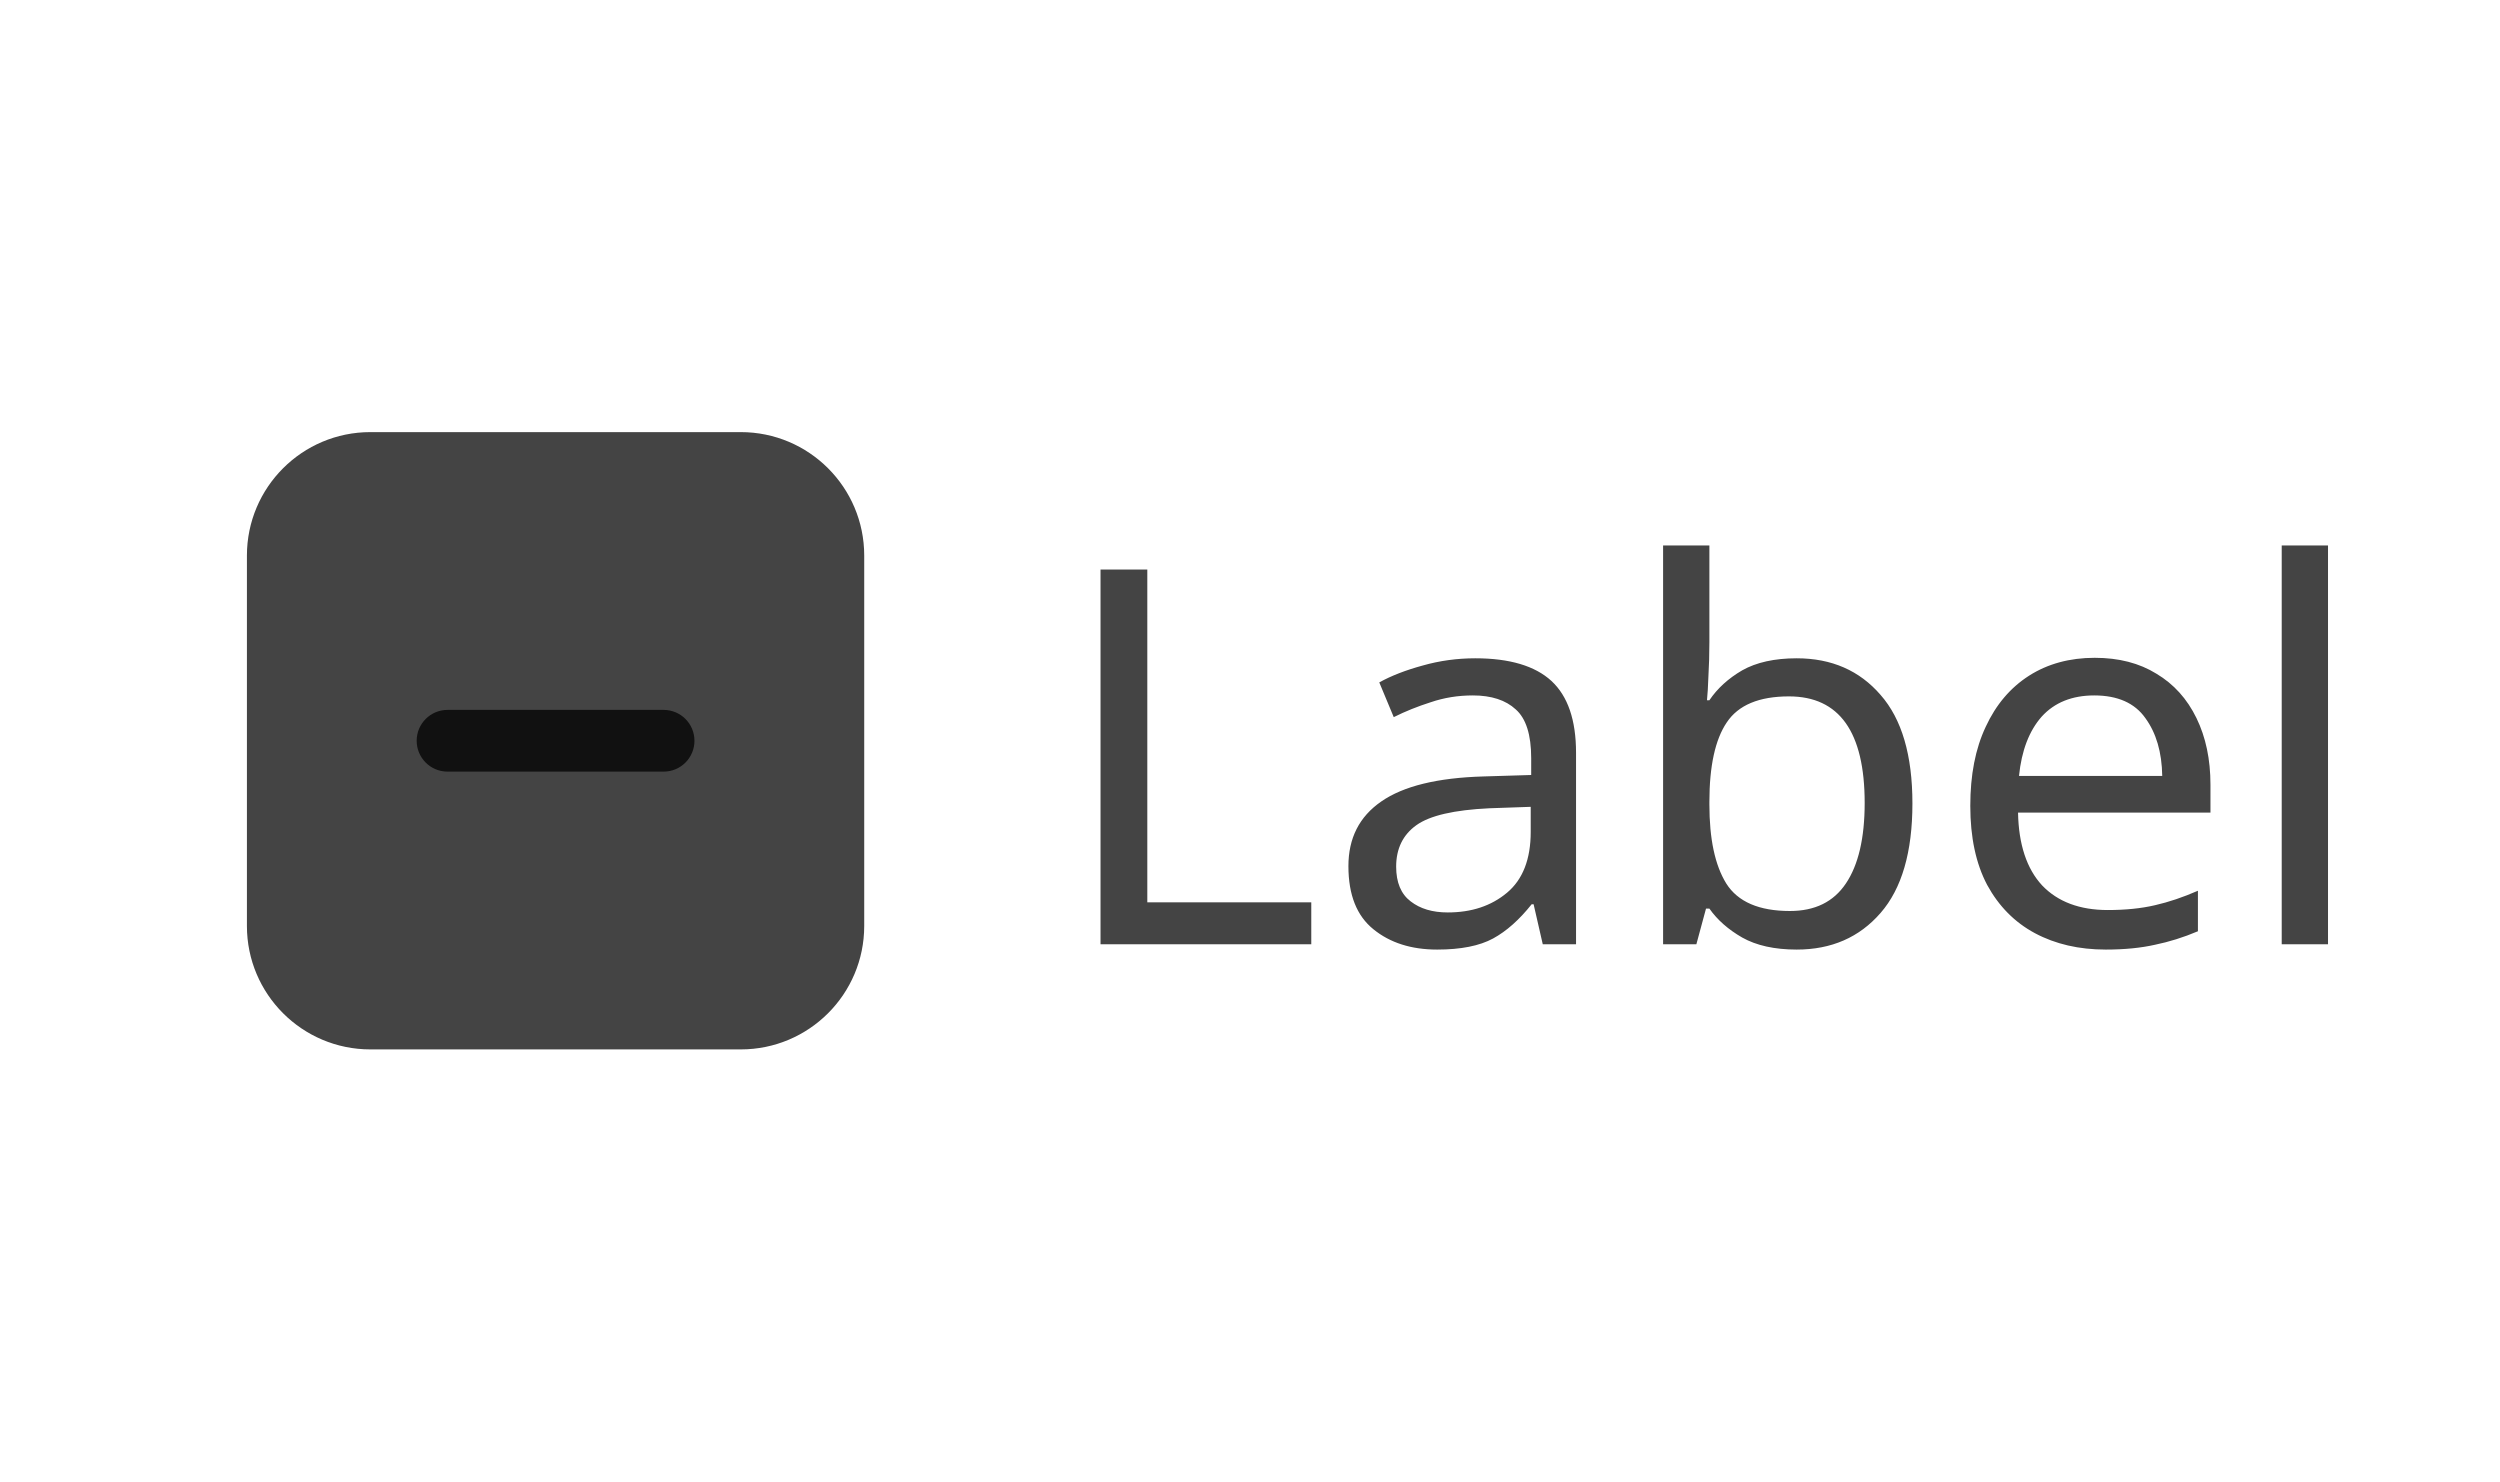
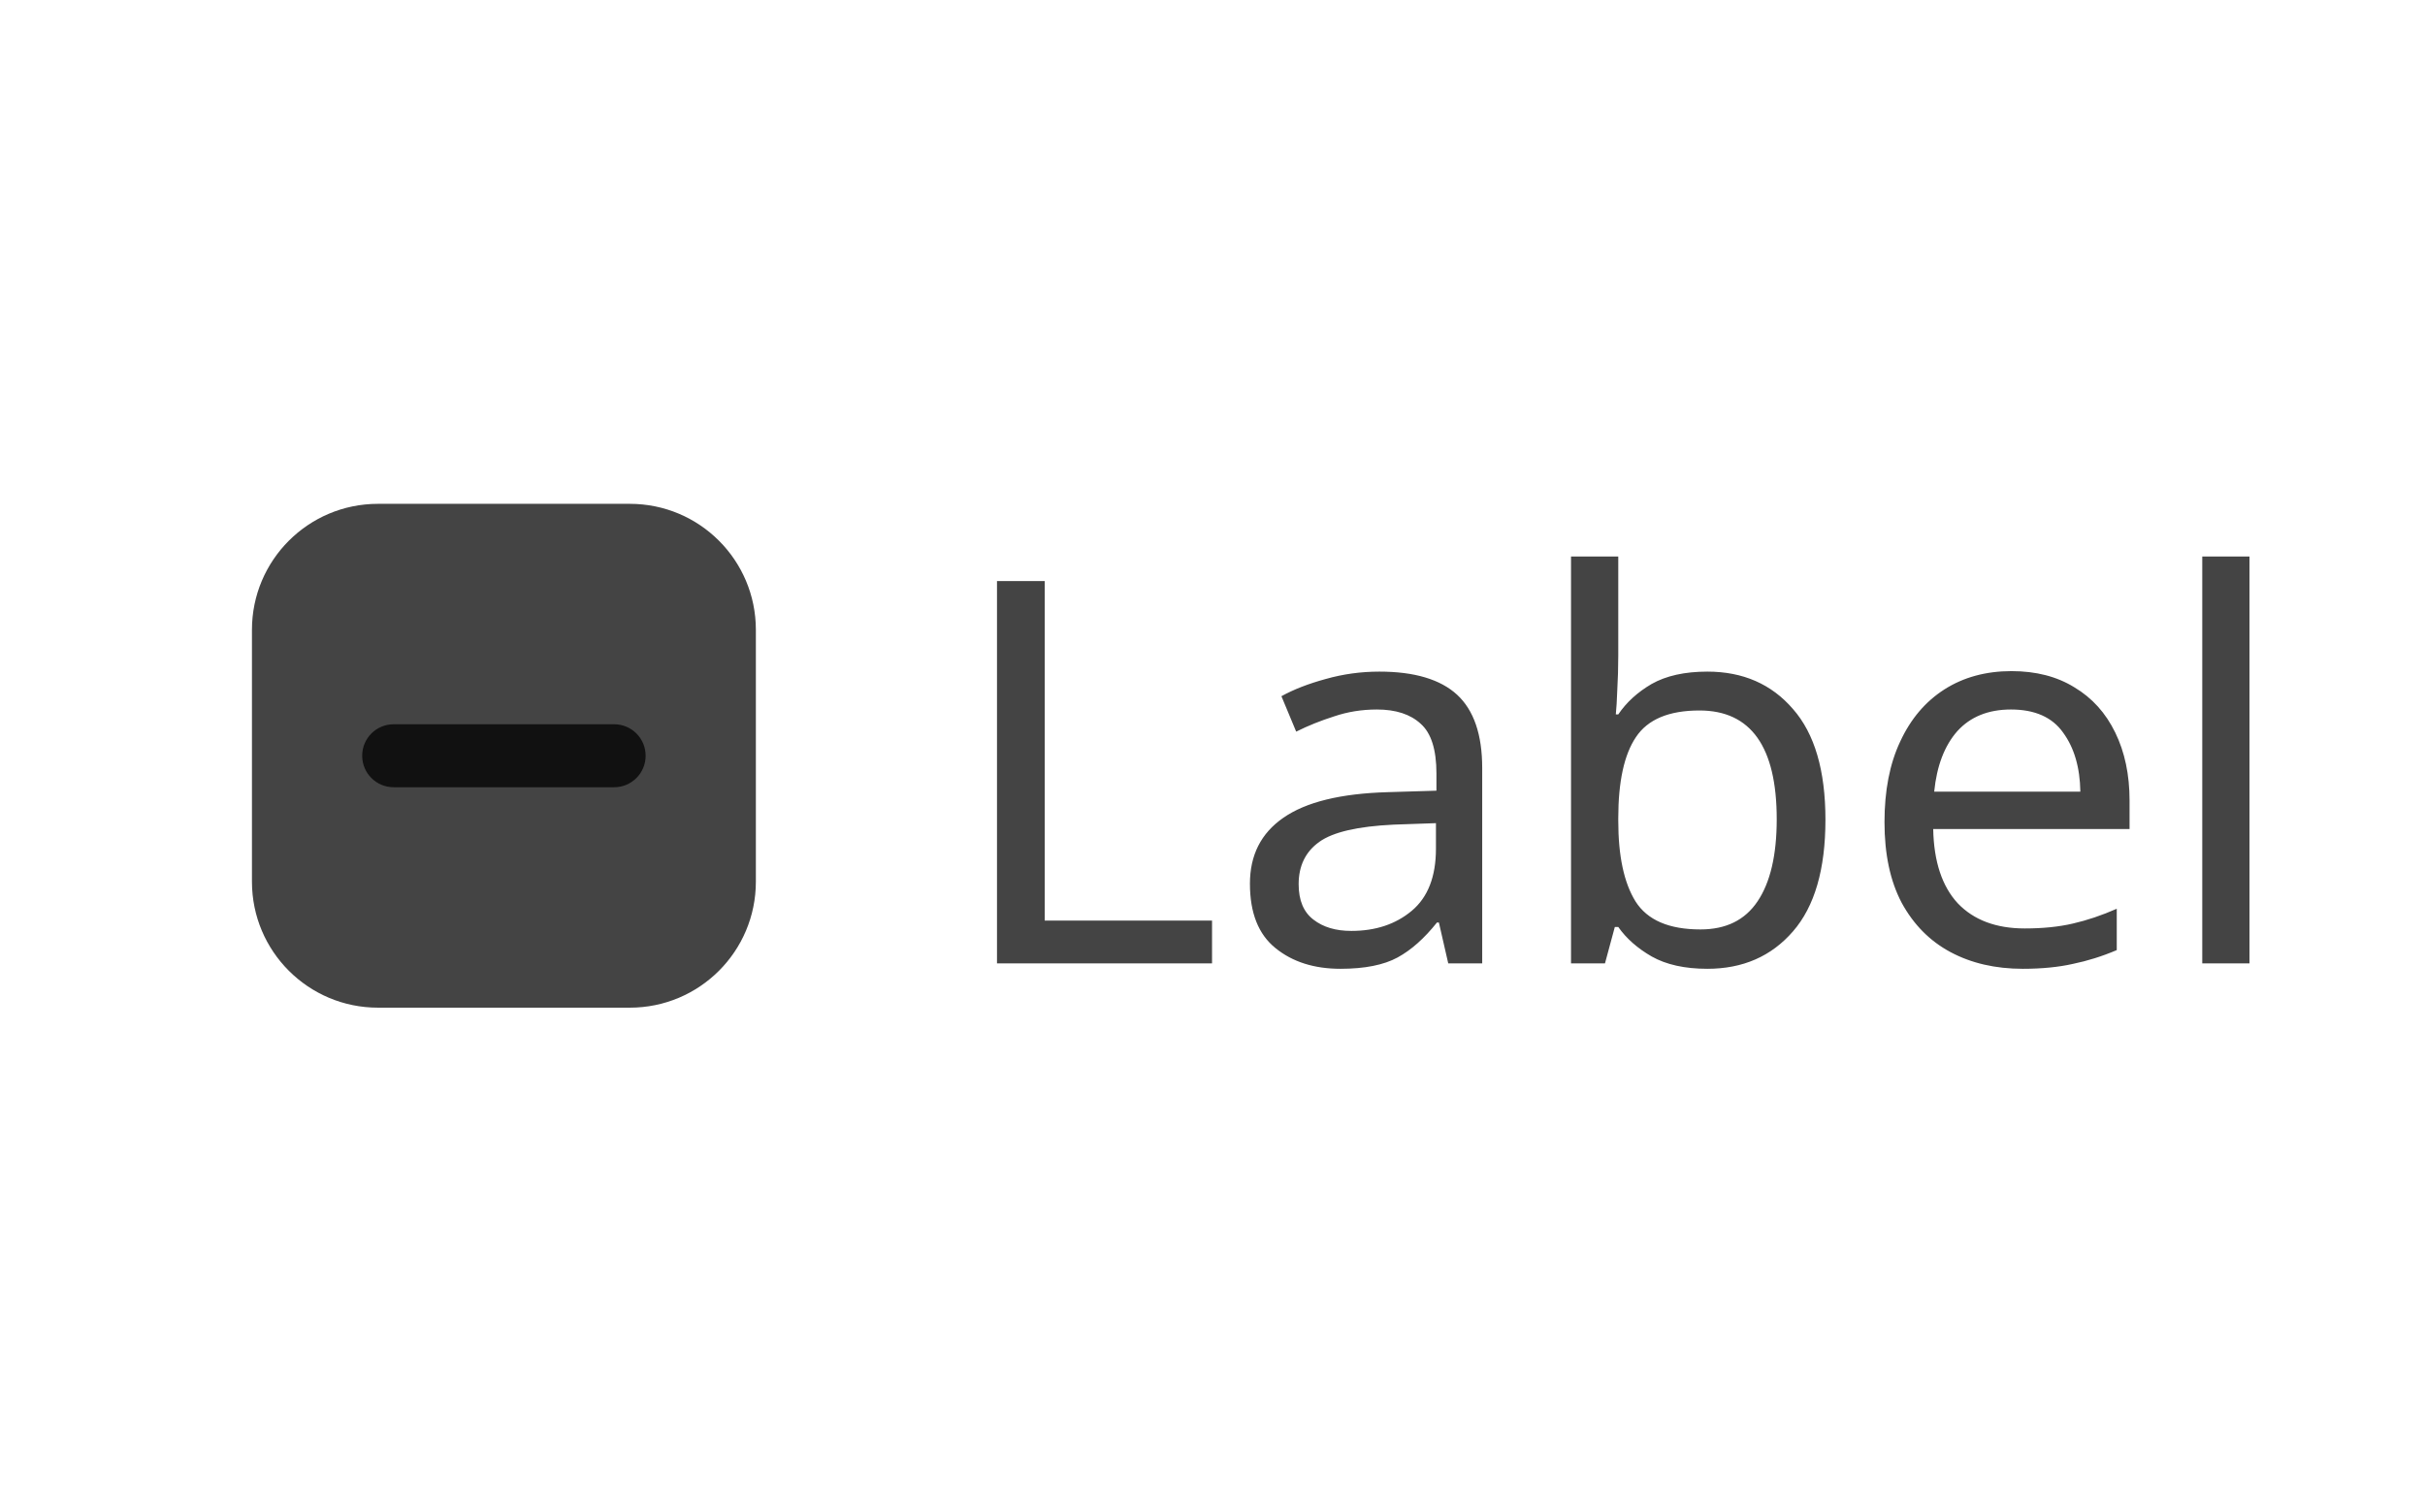
- <svg xmlns="http://www.w3.org/2000/svg" width="80.998" height="48" viewBox="0 0 80.998 48">
-   <rect data-part="container" data-tokens="height=base-height-medium;gap=base-gap-medium" x="8" y="8" width="64.998" height="32" rx="0" fill="none" />
-   <rect data-part="box" data-tokens="width=checkbox-control-size-medium;height=checkbox-control-size-medium;cornerRadius=corner-radius-small-size-medium;fill=disabled-content-color;stroke=disabled-content-color" x="8" y="14" width="20" height="20" rx="4" fill="rgb(68, 68, 68)" />
+ <svg xmlns="http://www.w3.org/2000/svg" width="76.998" height="48" viewBox="0 0 76.998 48">
+   <rect data-part="container" data-tokens="height=base-height-medium;gap=base-gap-medium" x="8" y="8" width="60.998" height="32" rx="0" fill="none" />
+   <rect data-part="box" data-tokens="width=control-size-medium;height=control-size-medium;cornerRadius=corner-radius-small-size-medium;fill=disabled-content-color;stroke=disabled-content-color" x="8" y="16" width="16" height="16" rx="4" fill="rgb(68, 68, 68)" />
  <g data-part="dash" data-tokens="color=color-gray-25-dark">
-     <rect x="13" y="19" width="10" height="10" fill="none" />
-     <g transform="translate(13 19) scale(1)">
+     <rect x="11" y="19" width="10" height="10" fill="none" />
+     <g transform="translate(11 19) scale(1)">
      <path d="m8.5,6H1.5c-.553,0-1-.447-1-1s.447-1,1-1h7c.553,0,1,.447,1,1s-.447,1-1,1Z" fill="rgb(17, 17, 17)" />
    </g>
  </g>
-   <text data-part="label" data-tokens="color=disabled-content-color;fontSize=font-size-100;fontWeight=regular-font-weight;lineHeight=line-height-font-size-100" x="34" y="24" font-family="adobe-clean-spectrum-vf, Adobe Clean, 'Source Sans 3', sans-serif" font-size="17" font-weight="400" dominant-baseline="central" fill="rgb(68, 68, 68)">Label</text>
+   <text data-part="label" data-tokens="color=disabled-content-color;fontSize=font-size-100;fontWeight=regular-font-weight;lineHeight=line-height-font-size-100" x="30" y="24" font-family="adobe-clean-spectrum-vf, Adobe Clean, 'Source Sans 3', sans-serif" font-size="17" font-weight="400" dominant-baseline="central" fill="rgb(68, 68, 68)">Label</text>
</svg>
